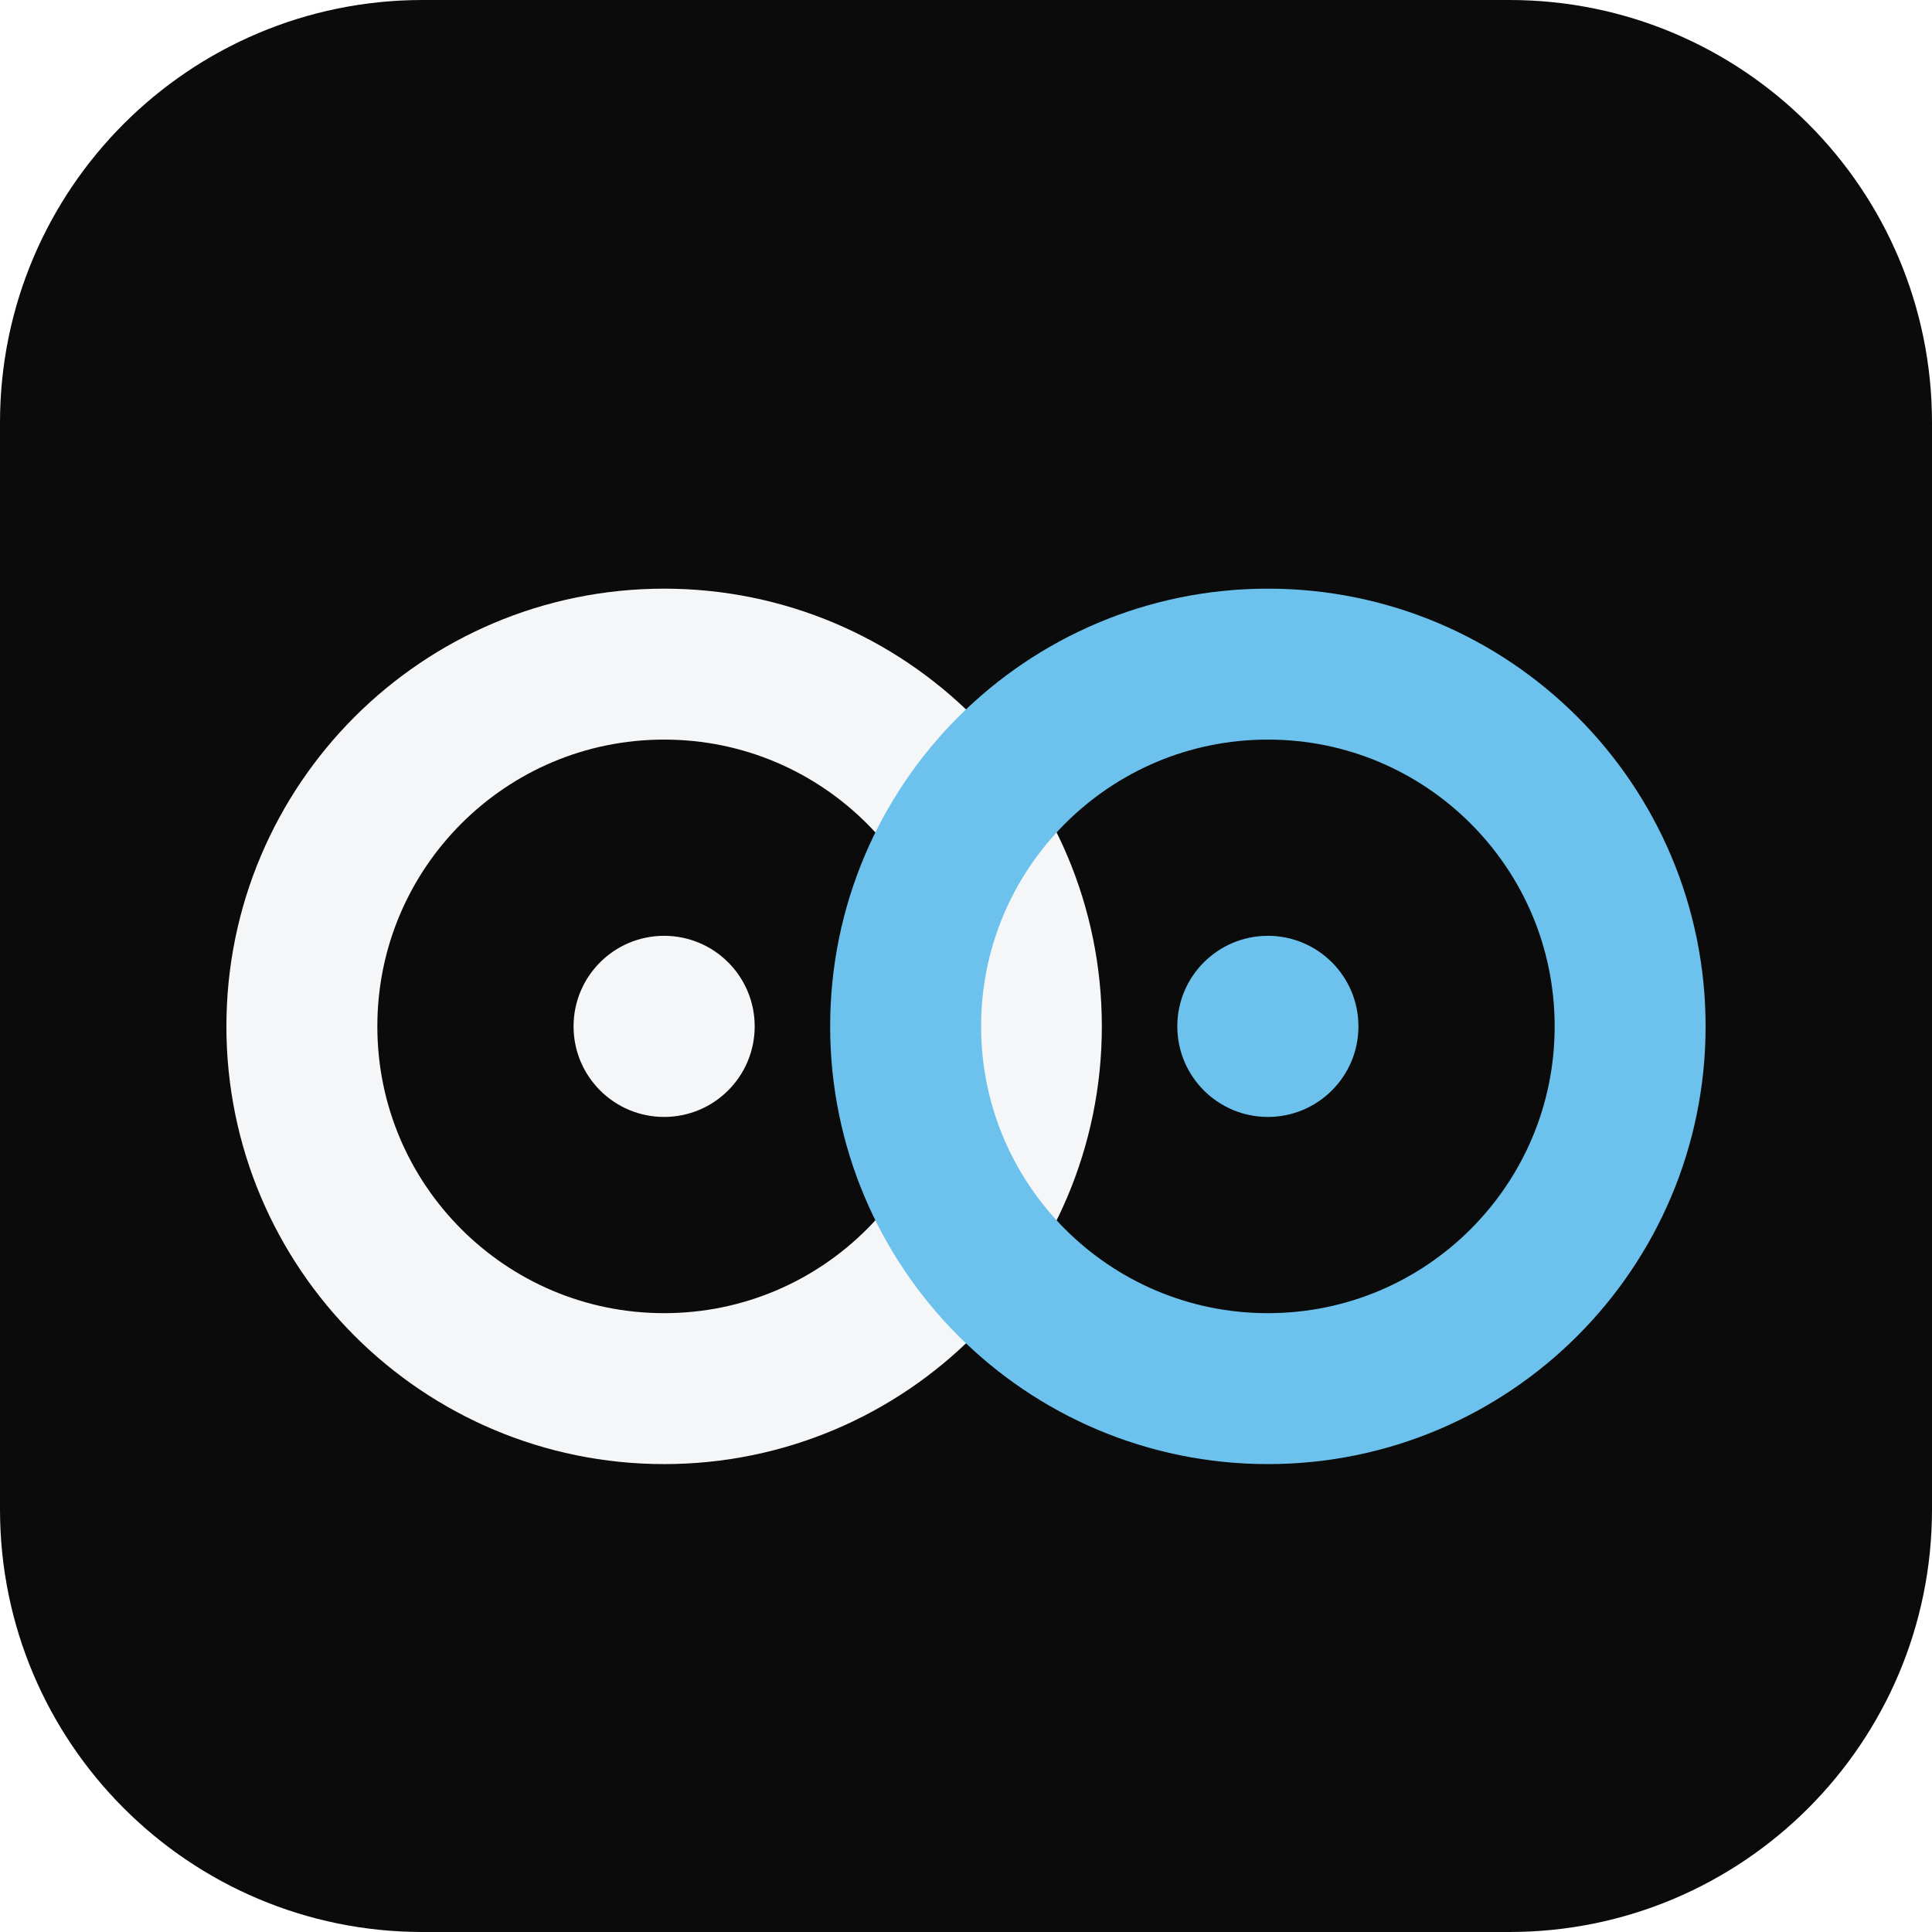
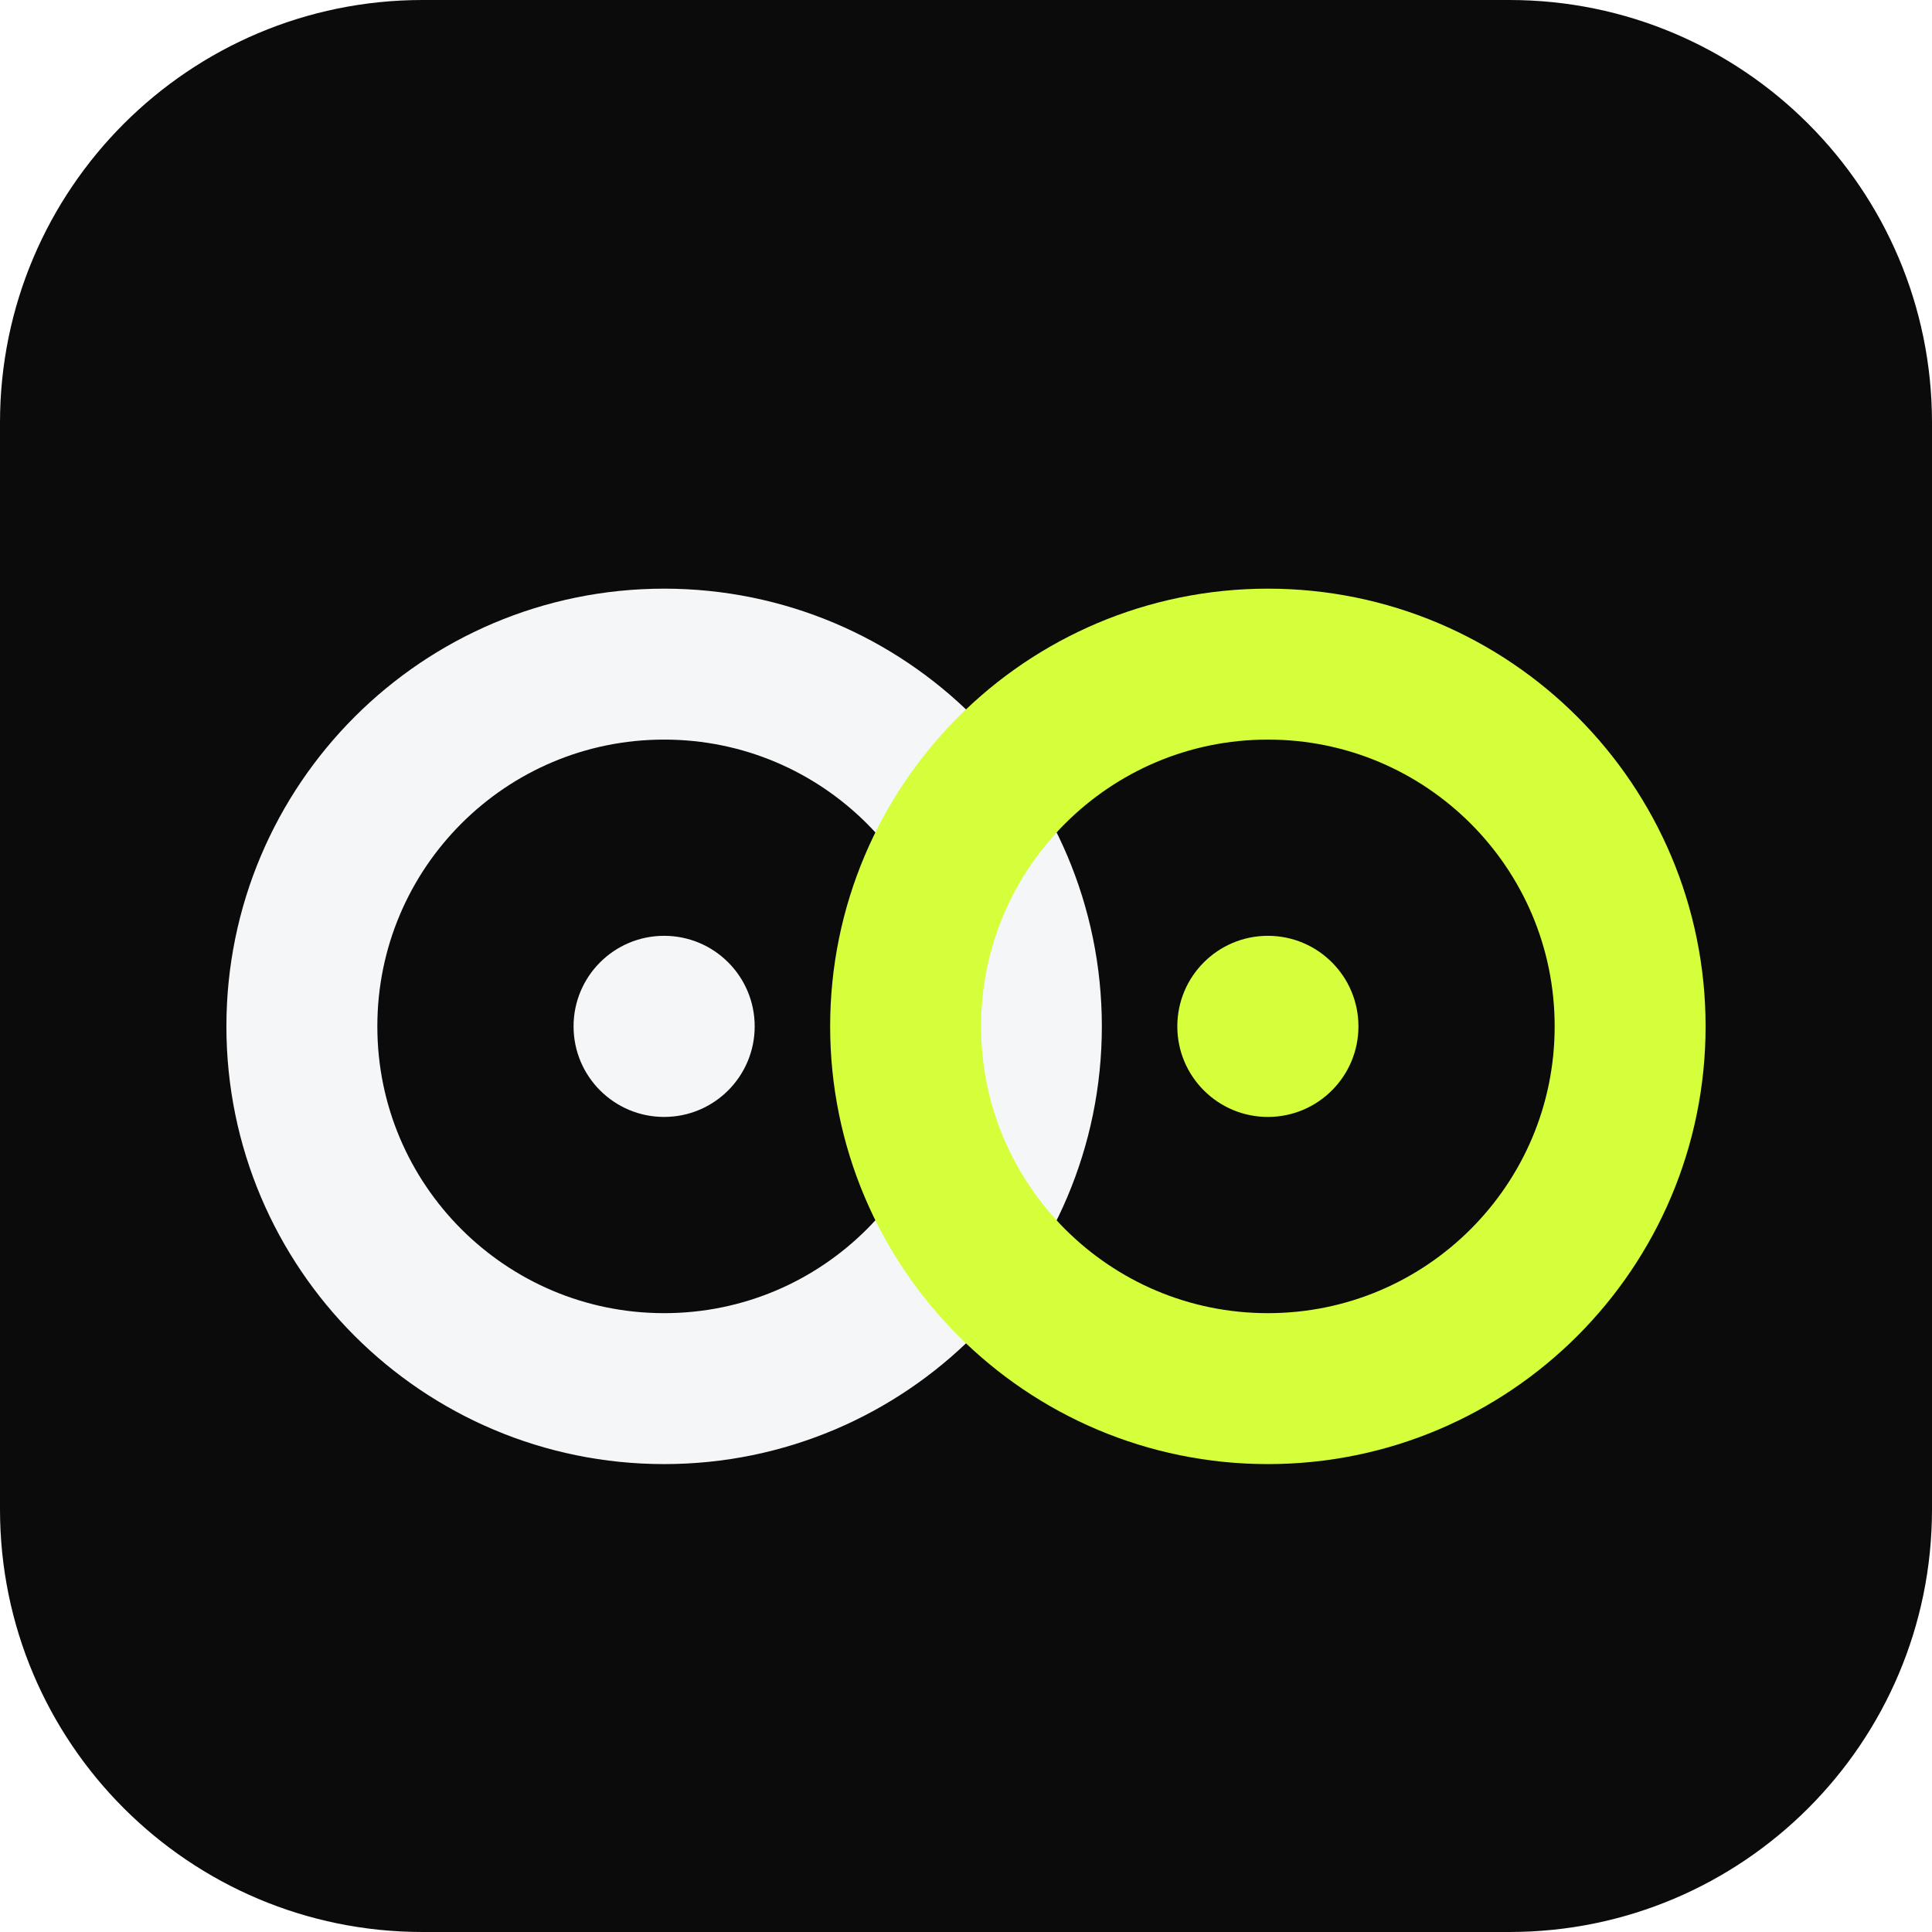
<svg xmlns="http://www.w3.org/2000/svg" viewBox="0 0 64 64">
  <rect width="64" height="64" rx="14" fill="#0b0b0c" />
  <circle cx="22" cy="34" r="12" fill="none" stroke="#f4f6f7" stroke-width="5" />
  <circle cx="22" cy="34" r="3" fill="#f4f6f7" />
-   <circle cx="42" cy="34" r="12" fill="none" stroke="#6cc2ec" stroke-width="5" />
-   <circle cx="42" cy="34" r="3" fill="#6cc2ec" />
+   <circle cx="42" cy="34" r="12" fill="none" stroke="#d4ff3a" stroke-width="5" />
+   <circle cx="42" cy="34" r="3" fill="#d4ff3a" />
</svg>
